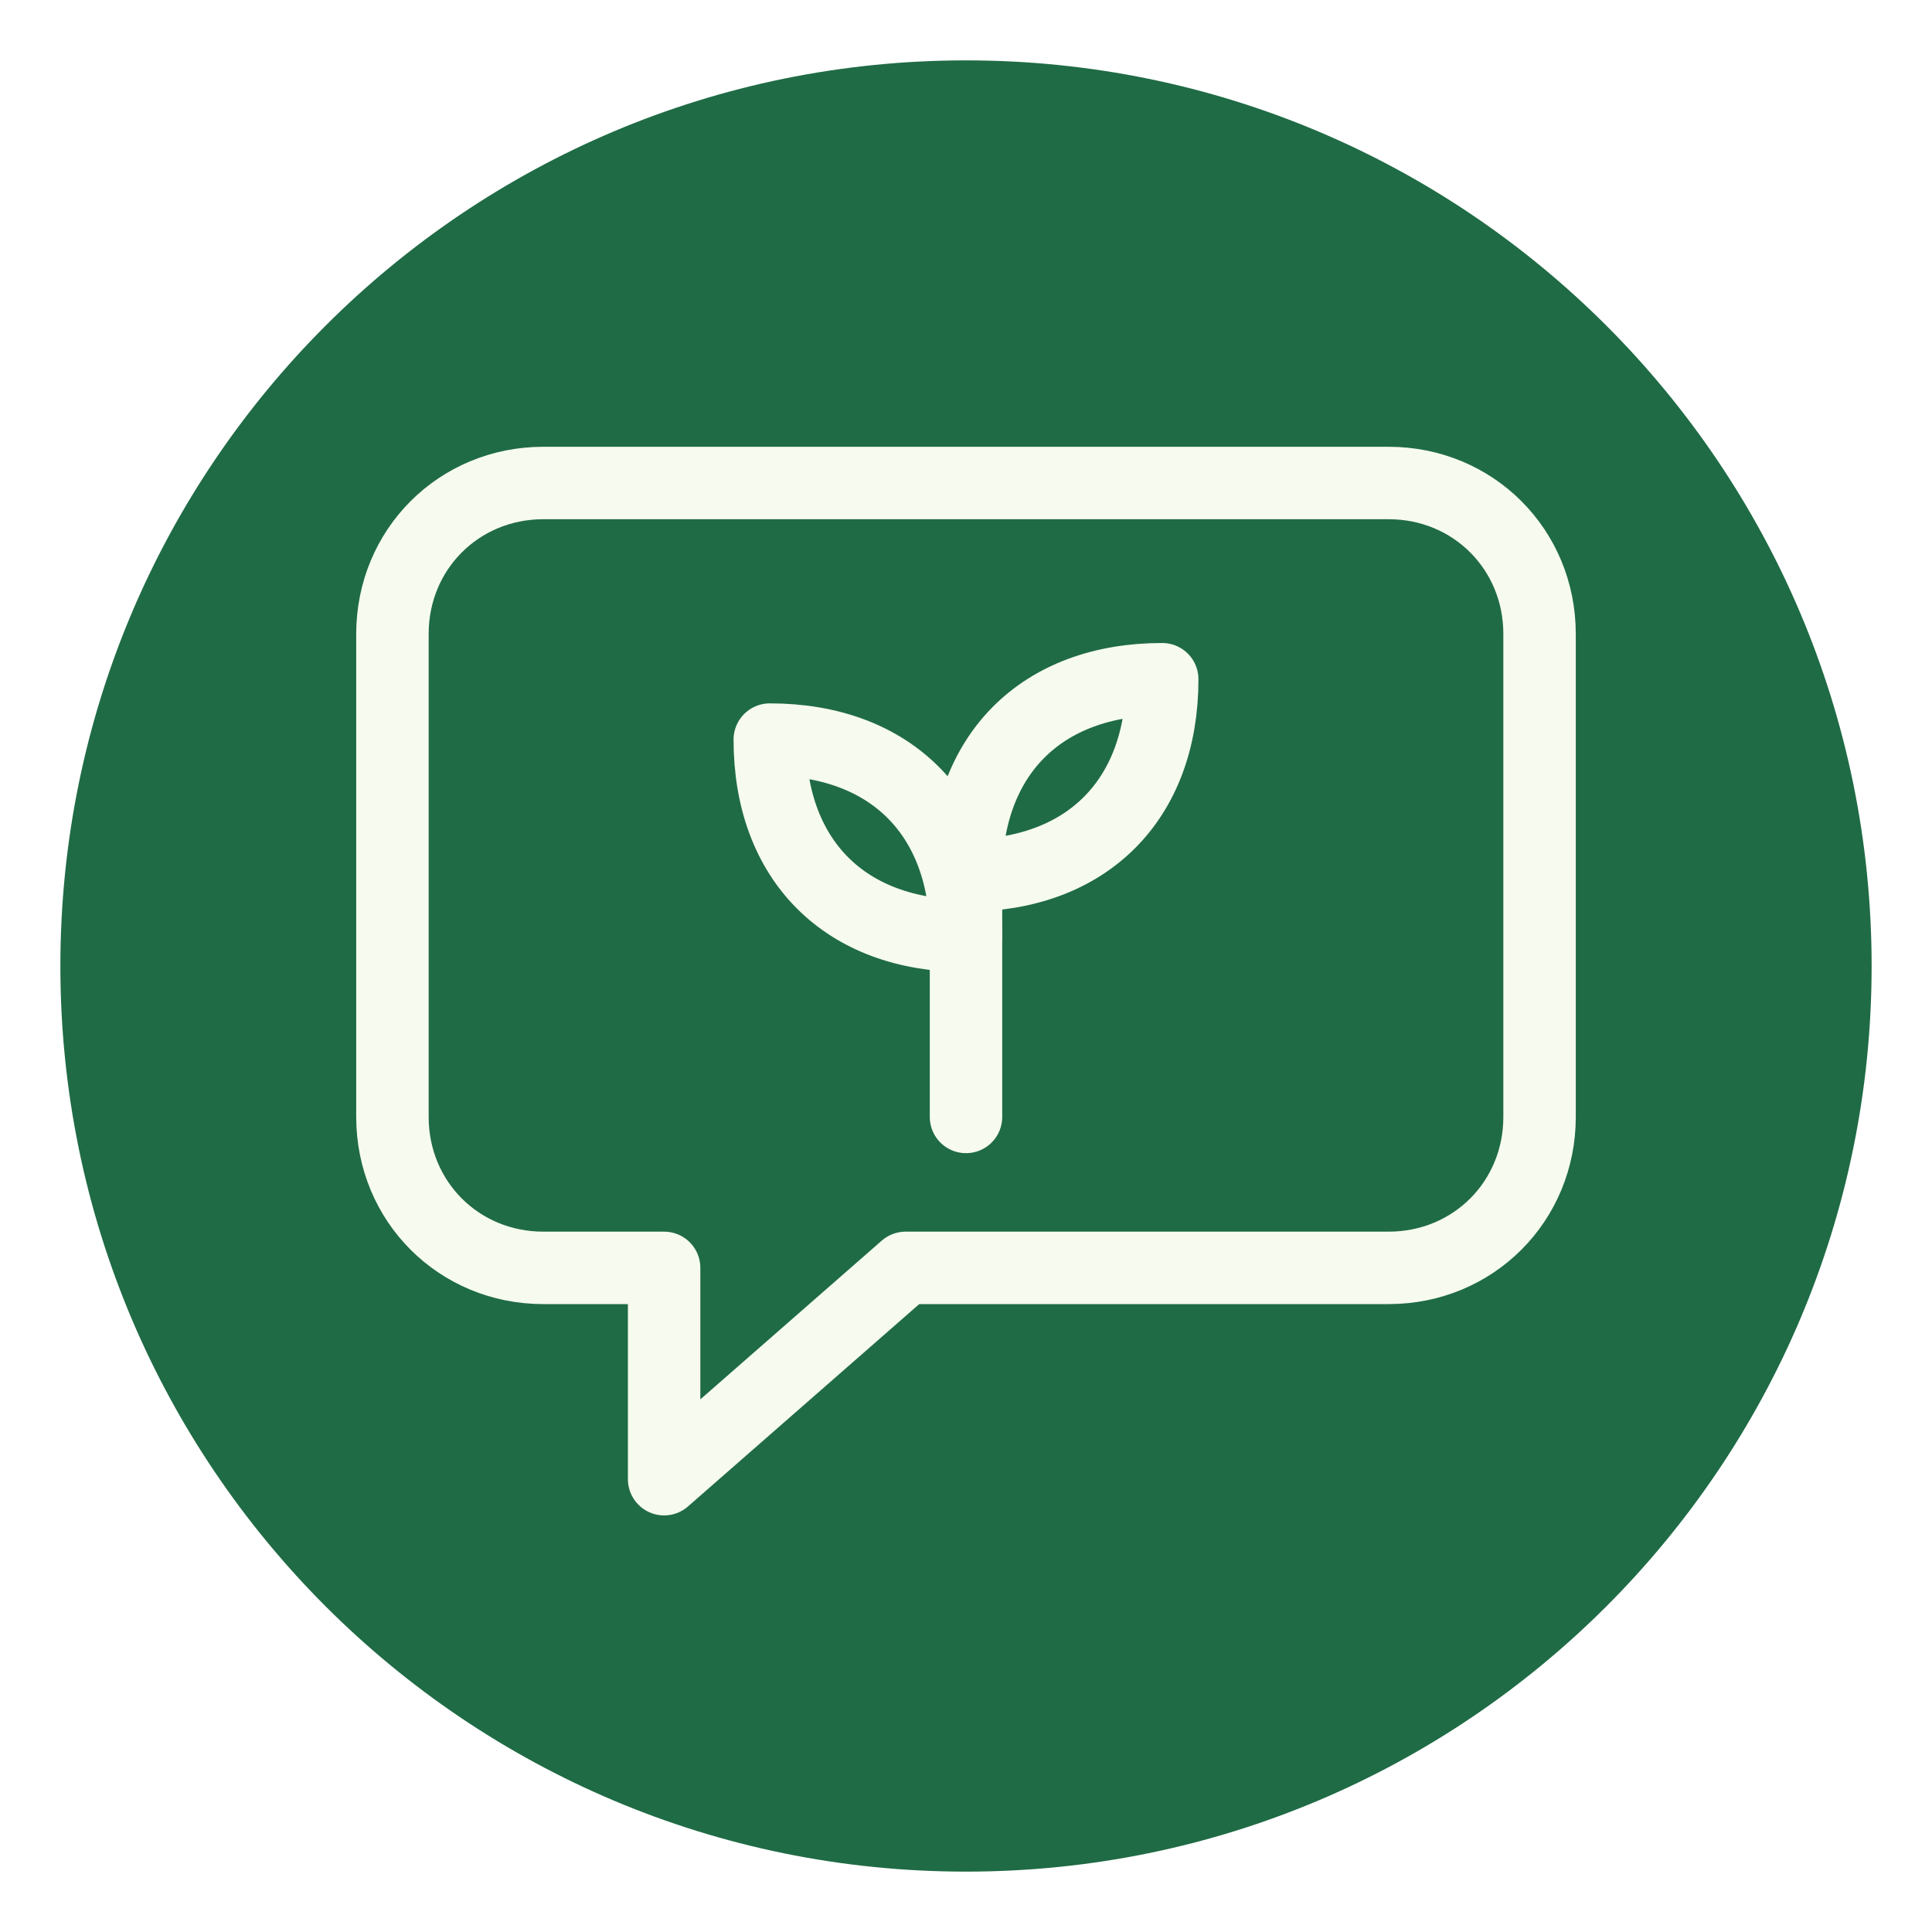
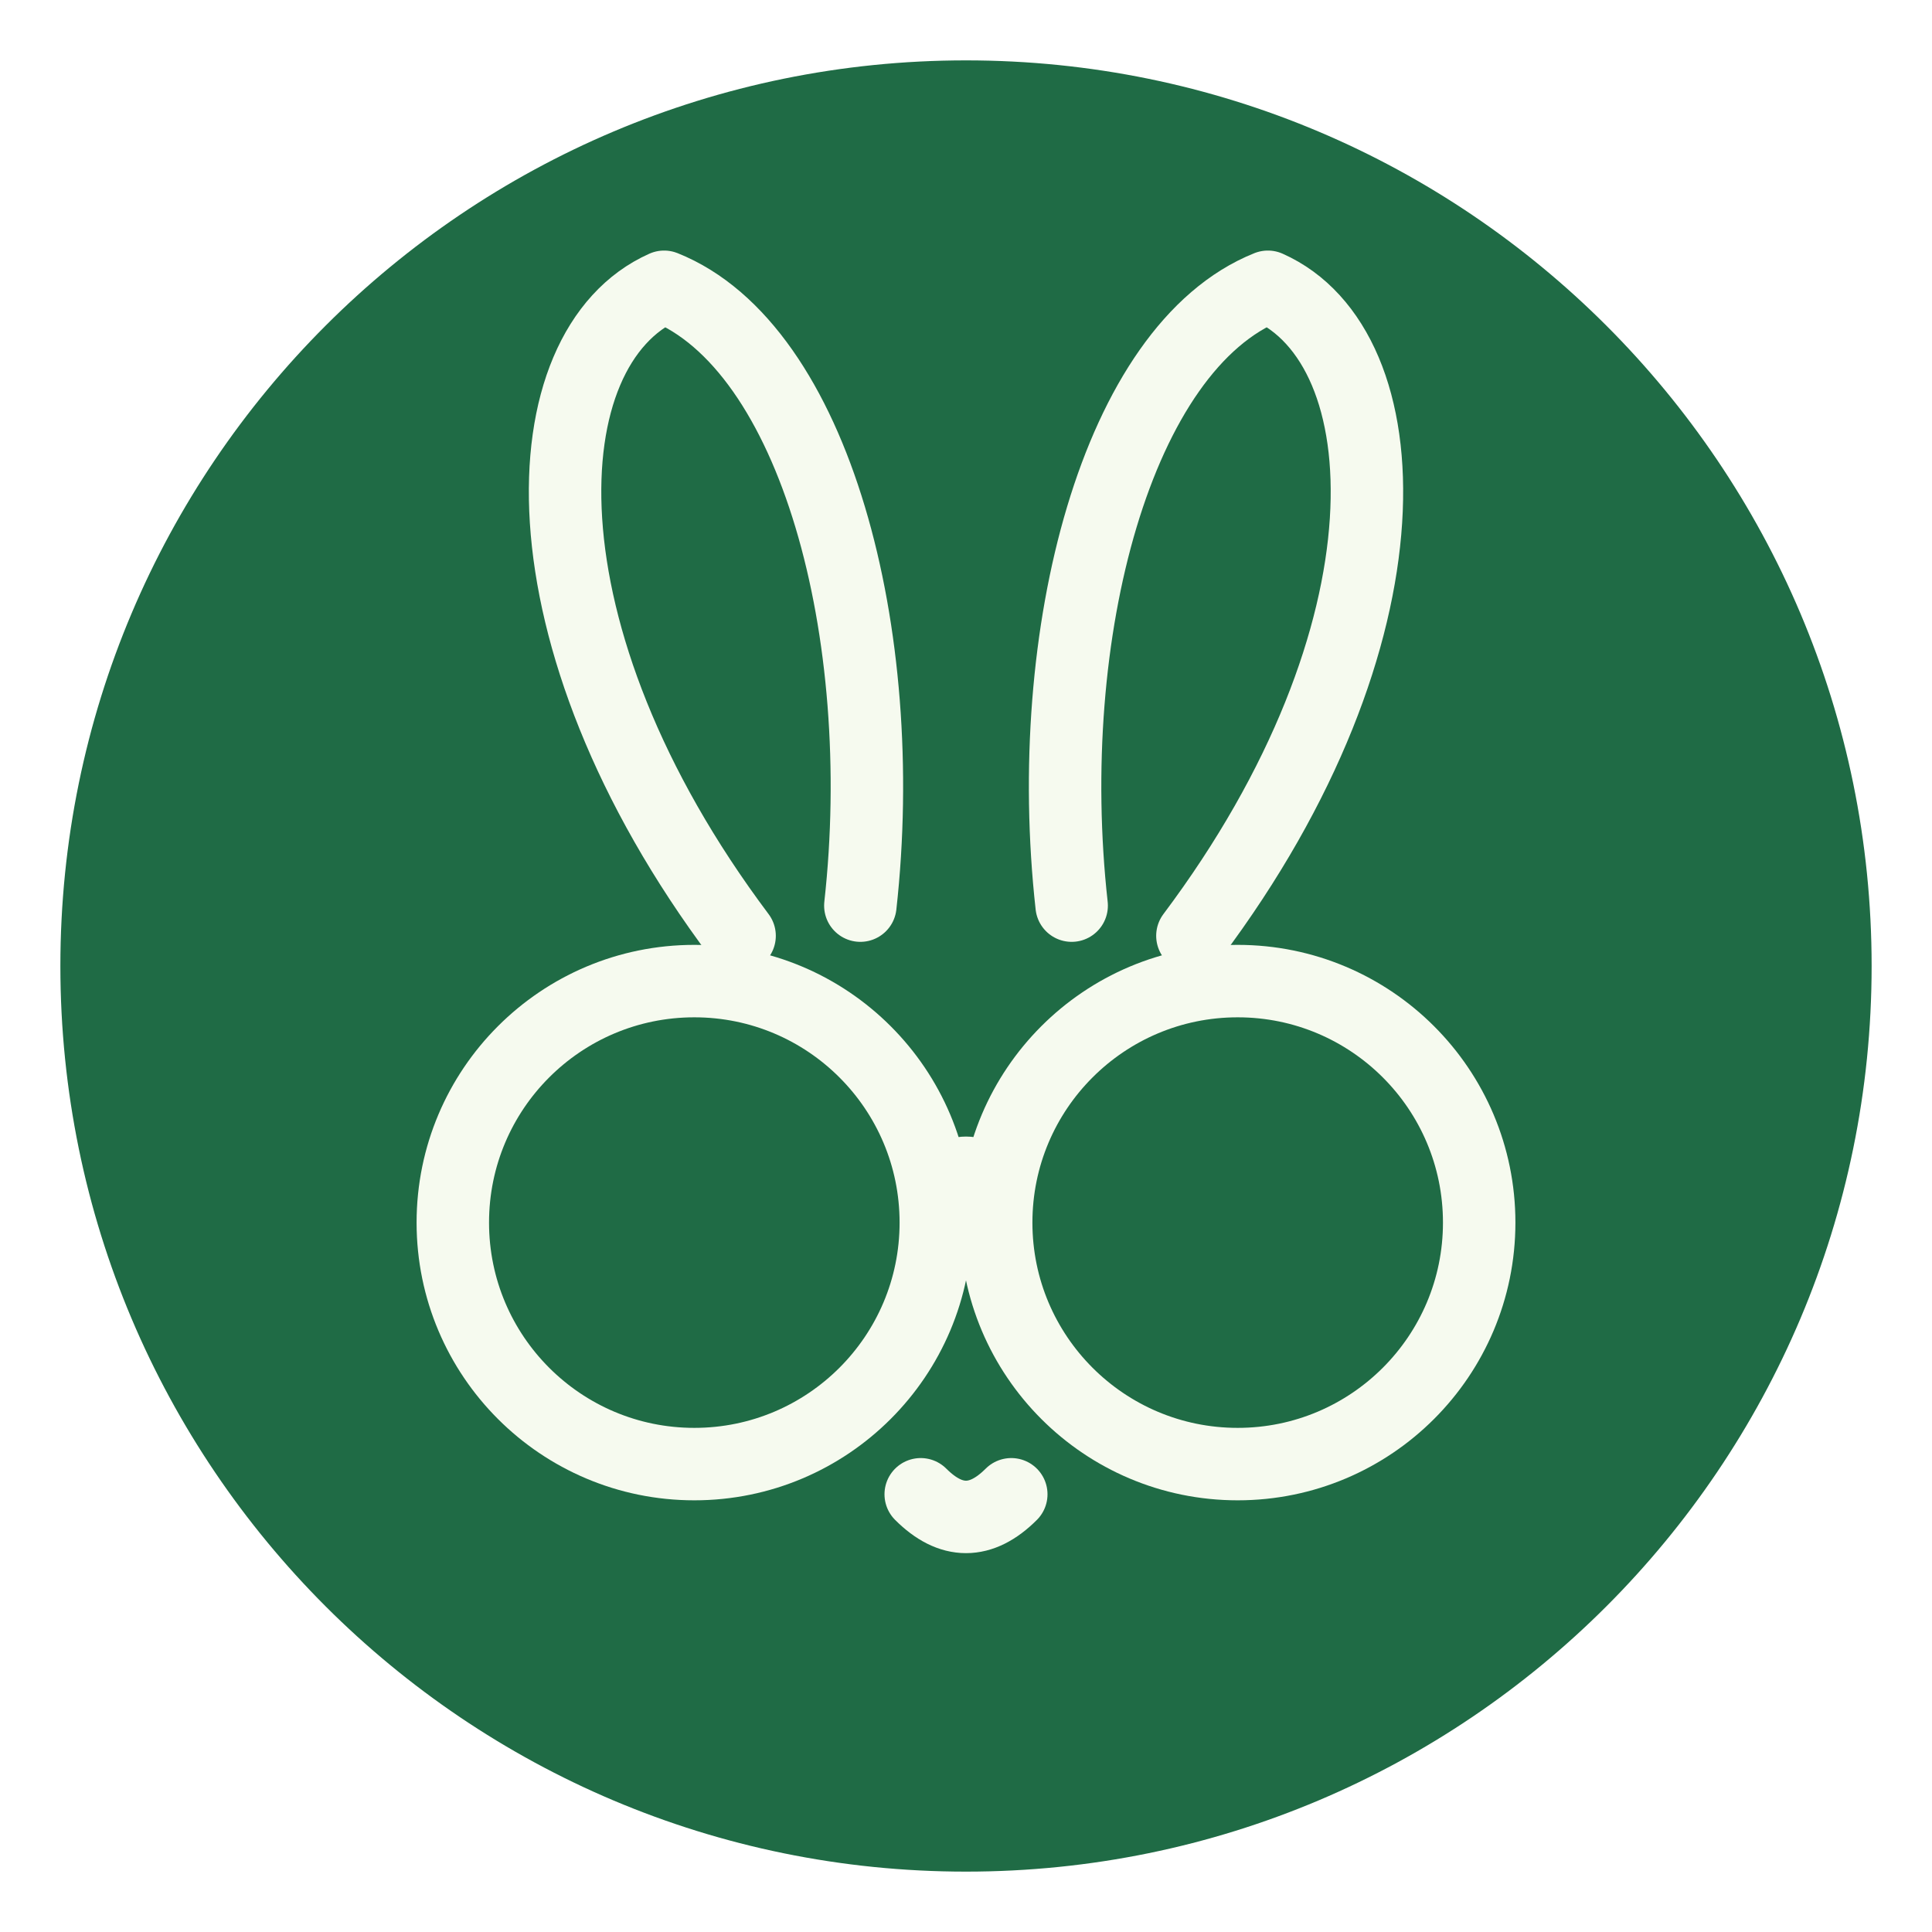
<svg xmlns="http://www.w3.org/2000/svg" viewBox="0 0 64 64">
  <circle cx="32" cy="32" r="30" fill="#1f6b45" />
  <g fill="none" stroke="#f6faef" stroke-width="2.4" stroke-linecap="round" stroke-linejoin="round">
-     <path d="M18 16 H46 C48.8 16 51 18.2 51 21 V37 C51 39.8 48.8 42 46 42 H30 L22 49 V42 H18 C15.2 42 13 39.8 13 37 V21 C13 18.2 15.2 16 18 16 Z" />
-     <path d="M32 37 V29" />
-     <path d="M32 31 C28 31 25.5 28.5 25.5 24.5 C29.5 24.5 32 27 32 31 Z" />
-     <path d="M32 29 C36 29 38.5 26.5 38.5 22.5 C34.5 22.5 32 25 32 29 Z" />
+     <path d="M24.5 31 C17 21 17.5 11.5 22 9.5 C27 11.5 29.5 21 28.5 30" />
+     <path d="M39.5 31 C47 21 46.5 11.5 42 9.5 C37 11.5 34.5 21 35.5 30" />
+     <circle cx="23" cy="40.5" r="8" />
+     <circle cx="41" cy="40.5" r="8" />
+     <path d="M31 39.5 Q32 38.2 33 39.5" />
+     <path d="M30.5 49.5 Q32 51 33.5 49.5" />
  </g>
</svg>
